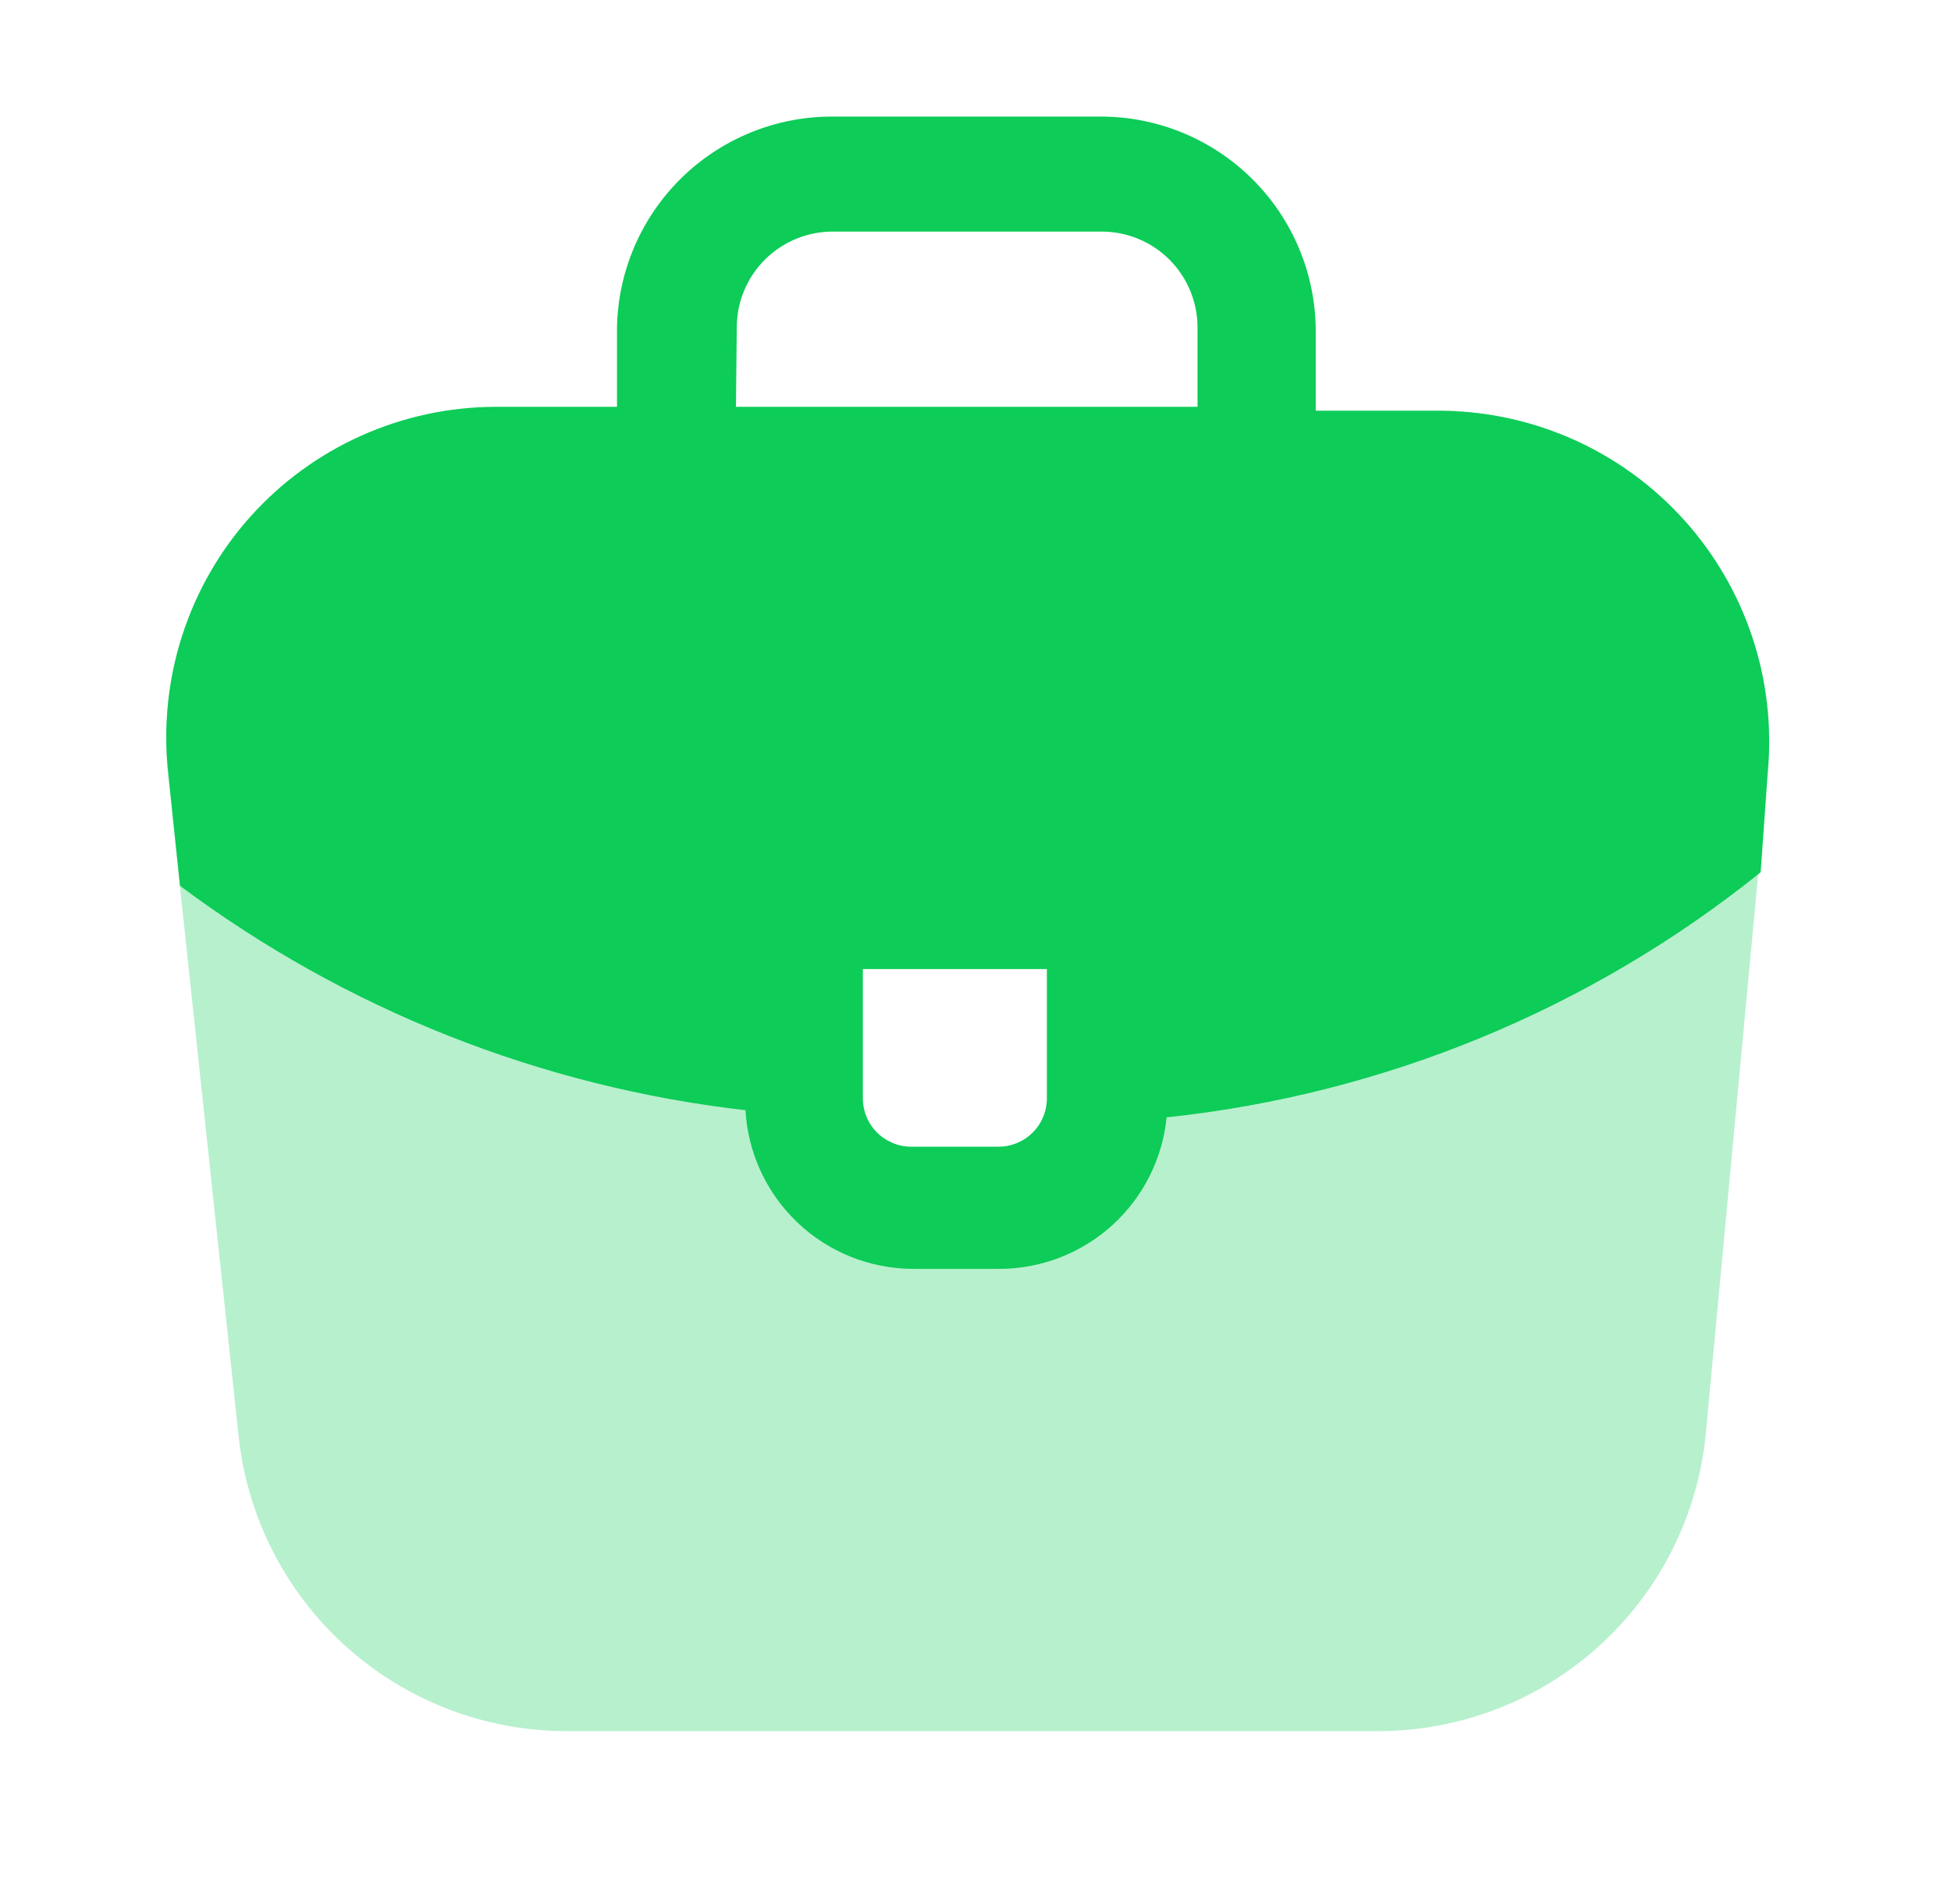
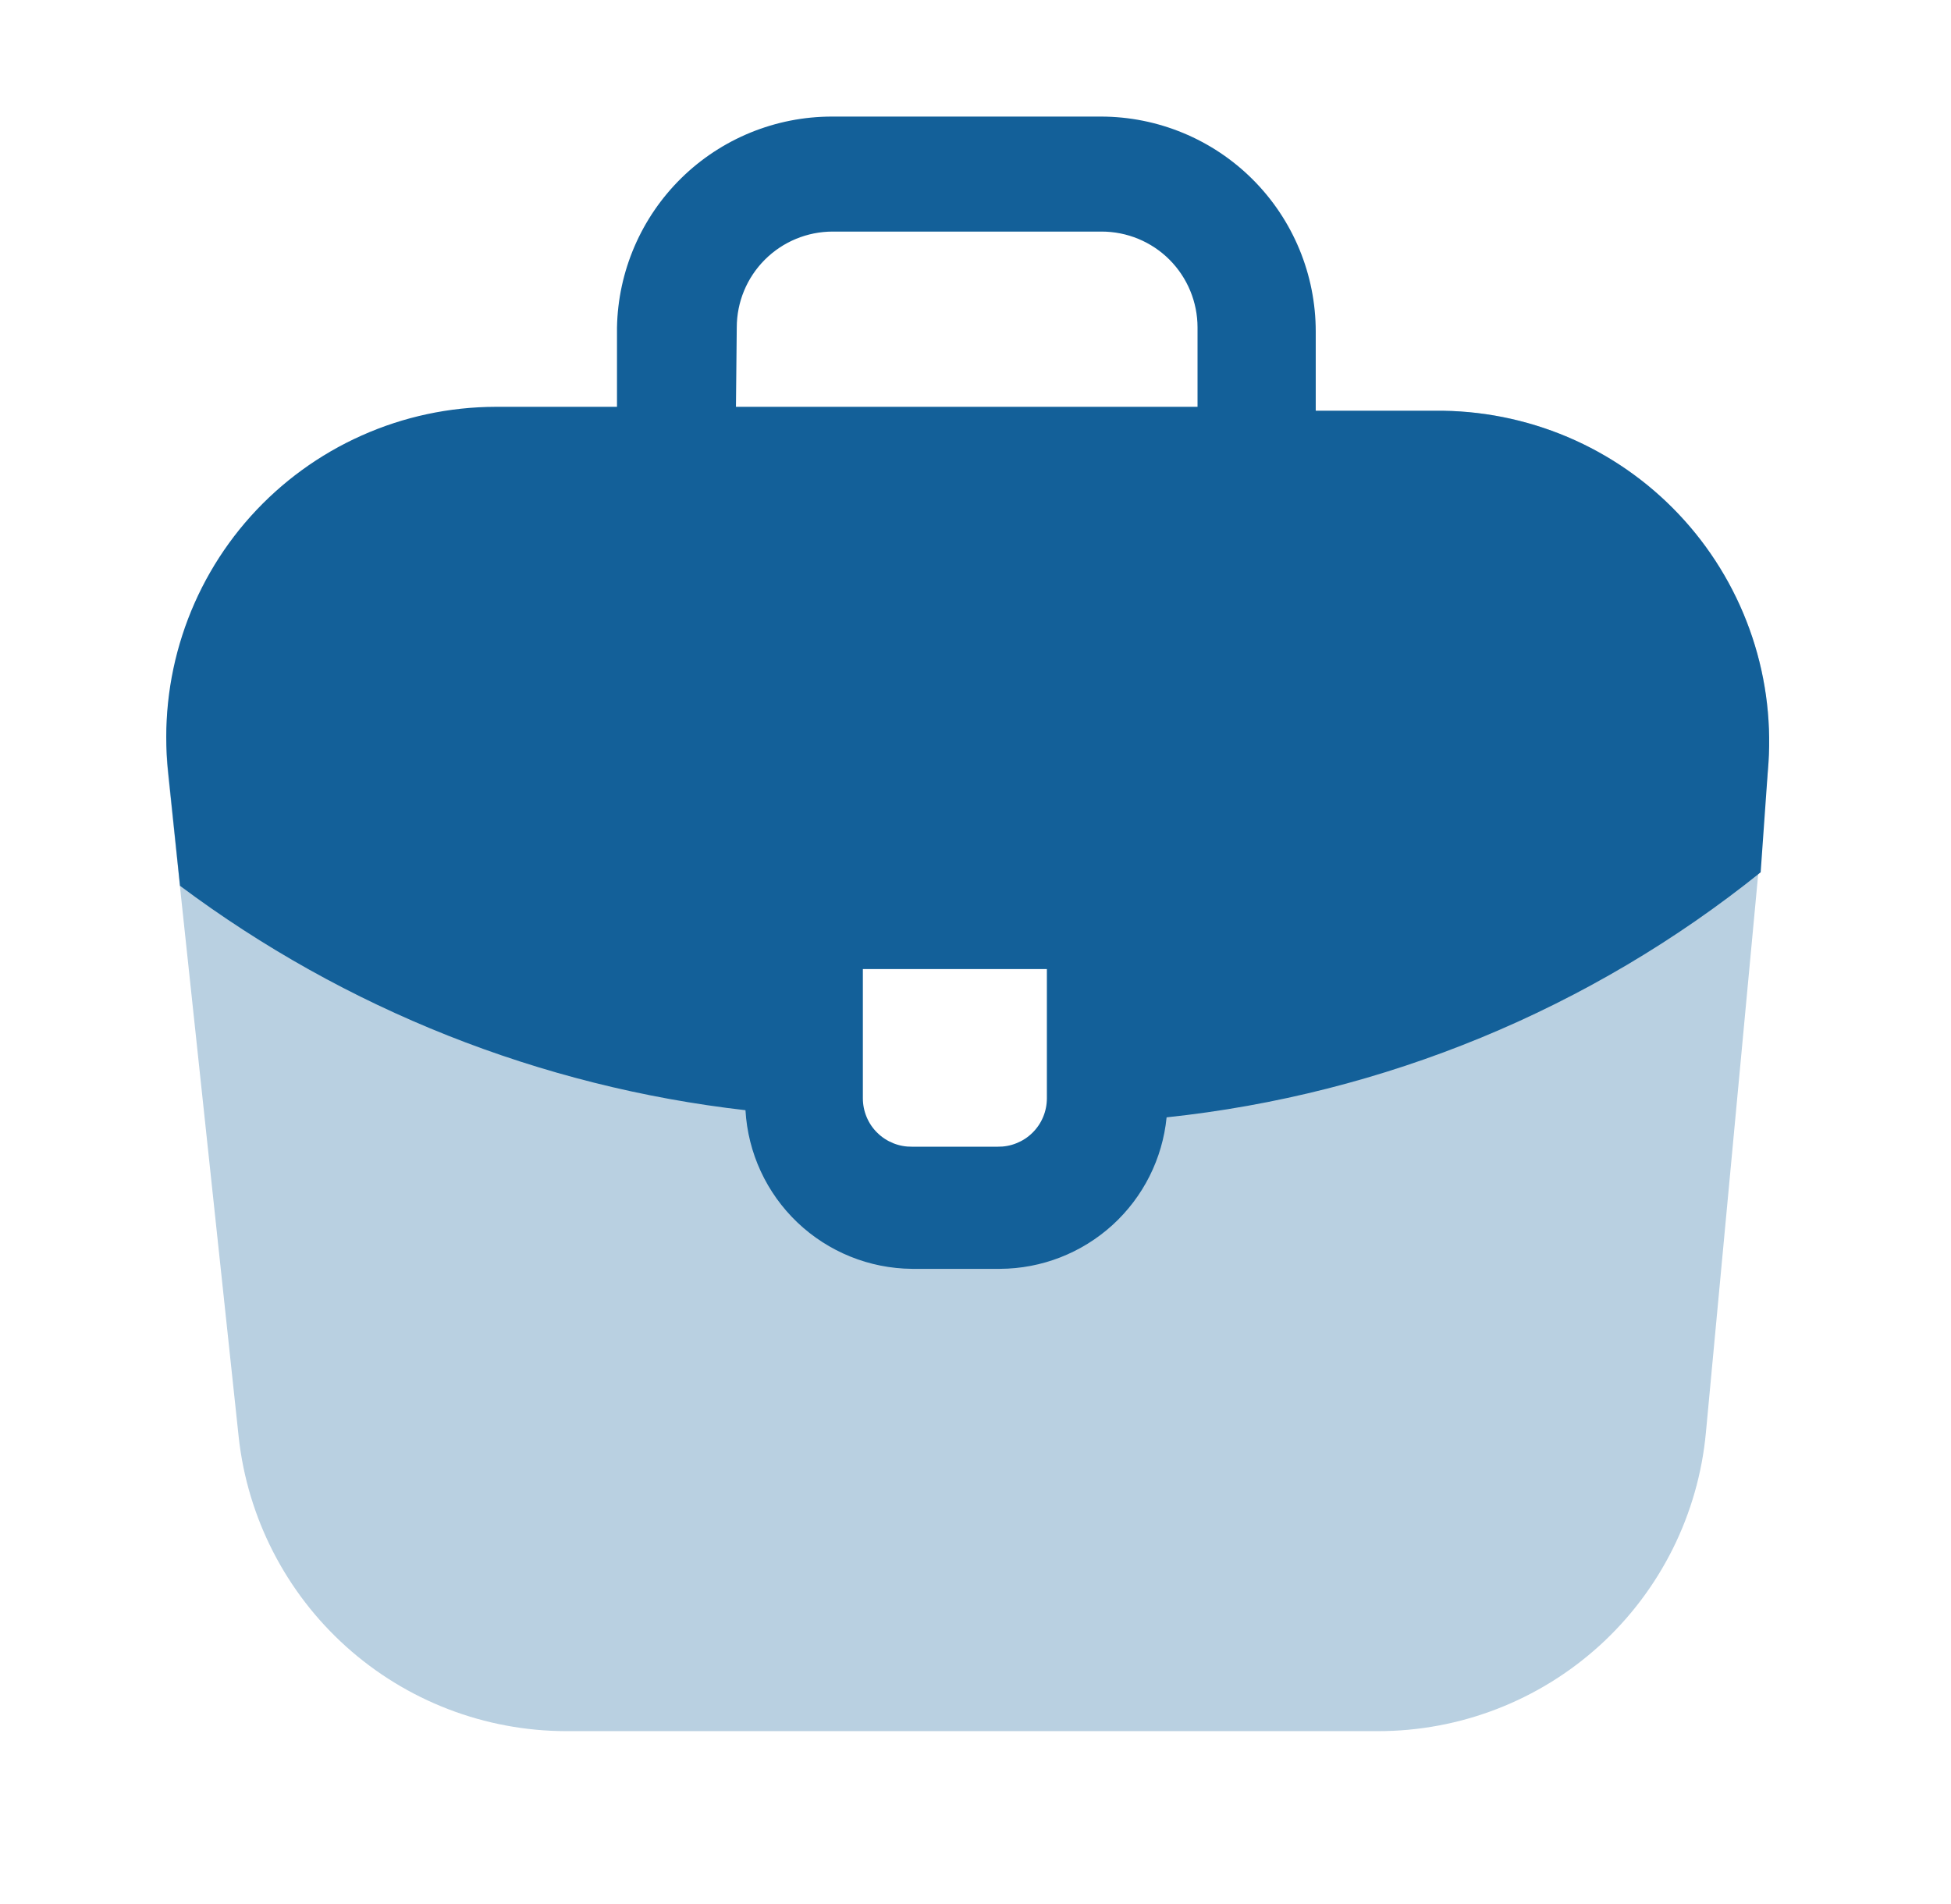
<svg xmlns="http://www.w3.org/2000/svg" width="41" height="40" viewBox="0 0 41 40" fill="none">
  <g opacity="0.3">
-     <path d="M30.333 8.633H10.416C9.445 8.635 8.485 8.841 7.598 9.237C6.711 9.633 5.917 10.212 5.268 10.935C4.619 11.658 4.13 12.509 3.831 13.433C3.532 14.357 3.43 15.334 3.533 16.3L5.016 30.2C5.201 31.897 6.006 33.467 7.276 34.608C8.546 35.749 10.192 36.381 11.9 36.383H28.95C30.677 36.386 32.342 35.743 33.619 34.581C34.896 33.418 35.692 31.82 35.85 30.1L37.15 16.217C37.237 15.263 37.127 14.302 36.825 13.394C36.523 12.485 36.037 11.648 35.397 10.936C34.757 10.224 33.977 9.652 33.106 9.256C32.234 8.86 31.29 8.648 30.333 8.633ZM23.383 23.083C23.383 23.382 23.324 23.678 23.209 23.955C23.094 24.231 22.925 24.481 22.713 24.692C22.501 24.903 22.249 25.069 21.972 25.182C21.695 25.295 21.399 25.352 21.1 25.35H19.166C18.867 25.352 18.571 25.295 18.294 25.182C18.017 25.069 17.765 24.903 17.553 24.692C17.341 24.481 17.172 24.231 17.057 23.955C16.942 23.678 16.883 23.382 16.883 23.083V19.117H23.3L23.383 23.083Z" fill="#0DCC58" />
+     <path d="M30.333 8.633H10.416C9.445 8.635 8.485 8.841 7.598 9.237C6.711 9.633 5.917 10.212 5.268 10.935C4.619 11.658 4.13 12.509 3.831 13.433C3.532 14.357 3.43 15.334 3.533 16.3L5.016 30.2C5.201 31.897 6.006 33.467 7.276 34.608C8.546 35.749 10.192 36.381 11.9 36.383H28.95C30.677 36.386 32.342 35.743 33.619 34.581C34.896 33.418 35.692 31.82 35.85 30.1L37.15 16.217C37.237 15.263 37.127 14.302 36.825 13.394C36.523 12.485 36.037 11.648 35.397 10.936C34.757 10.224 33.977 9.652 33.106 9.256C32.234 8.86 31.29 8.648 30.333 8.633ZM23.383 23.083C23.383 23.382 23.324 23.678 23.209 23.955C23.094 24.231 22.925 24.481 22.713 24.692C22.501 24.903 22.249 25.069 21.972 25.182C21.695 25.295 21.399 25.352 21.1 25.35H19.166C18.867 25.352 18.571 25.295 18.294 25.182C18.017 25.069 17.765 24.903 17.553 24.692C17.341 24.481 17.172 24.231 17.057 23.955C16.942 23.678 16.883 23.382 16.883 23.083V19.117H23.3L23.383 23.083Z" fill="#136099" />
  </g>
-   <path d="M37.15 16.217C37.237 15.263 37.127 14.302 36.825 13.394C36.523 12.485 36.037 11.648 35.397 10.936C34.757 10.224 33.977 9.652 33.106 9.256C32.234 8.86 31.29 8.648 30.333 8.633H27.65V6.967C27.65 5.769 27.174 4.62 26.327 3.773C25.48 2.926 24.331 2.45 23.133 2.45H17.483C16.299 2.45 15.163 2.914 14.318 3.743C13.474 4.572 12.988 5.7 12.966 6.883V8.55H10.416C9.445 8.552 8.485 8.757 7.598 9.154C6.711 9.55 5.917 10.129 5.268 10.851C4.619 11.574 4.13 12.425 3.831 13.35C3.532 14.274 3.43 15.251 3.533 16.217L3.783 18.617C7.257 21.213 11.358 22.841 15.666 23.333C15.717 24.23 16.107 25.073 16.757 25.692C17.407 26.311 18.269 26.66 19.166 26.667H21.016C21.89 26.663 22.731 26.335 23.378 25.747C24.024 25.159 24.43 24.353 24.516 23.483C29.085 23 33.419 21.212 37 18.333L37.15 16.217ZM15.483 6.883C15.483 6.348 15.695 5.836 16.074 5.457C16.452 5.079 16.965 4.867 17.5 4.867H23.15C23.685 4.867 24.198 5.079 24.576 5.457C24.954 5.836 25.166 6.348 25.166 6.883V8.55H15.466L15.483 6.883ZM22 23.083C22 23.218 21.973 23.352 21.921 23.476C21.869 23.601 21.792 23.714 21.696 23.808C21.6 23.903 21.486 23.977 21.36 24.027C21.235 24.078 21.101 24.102 20.966 24.1H19.166C19.032 24.102 18.898 24.078 18.772 24.027C18.647 23.977 18.533 23.903 18.437 23.808C18.34 23.714 18.264 23.601 18.212 23.476C18.16 23.352 18.133 23.218 18.133 23.083V20.367H22V23.083Z" fill="#0DCC58" />
+   <path d="M37.15 16.217C37.237 15.263 37.127 14.302 36.825 13.394C36.523 12.485 36.037 11.648 35.397 10.936C34.757 10.224 33.977 9.652 33.106 9.256C32.234 8.86 31.29 8.648 30.333 8.633H27.65V6.967C27.65 5.769 27.174 4.62 26.327 3.773C25.48 2.926 24.331 2.45 23.133 2.45H17.483C16.299 2.45 15.163 2.914 14.318 3.743C13.474 4.572 12.988 5.7 12.966 6.883V8.55H10.416C9.445 8.552 8.485 8.757 7.598 9.154C6.711 9.55 5.917 10.129 5.268 10.851C4.619 11.574 4.13 12.425 3.831 13.35C3.532 14.274 3.43 15.251 3.533 16.217L3.783 18.617C7.257 21.213 11.358 22.841 15.666 23.333C15.717 24.23 16.107 25.073 16.757 25.692C17.407 26.311 18.269 26.66 19.166 26.667H21.016C21.89 26.663 22.731 26.335 23.378 25.747C24.024 25.159 24.43 24.353 24.516 23.483C29.085 23 33.419 21.212 37 18.333L37.15 16.217ZM15.483 6.883C15.483 6.348 15.695 5.836 16.074 5.457C16.452 5.079 16.965 4.867 17.5 4.867H23.15C23.685 4.867 24.198 5.079 24.576 5.457C24.954 5.836 25.166 6.348 25.166 6.883V8.55H15.466L15.483 6.883ZM22 23.083C22 23.218 21.973 23.352 21.921 23.476C21.869 23.601 21.792 23.714 21.696 23.808C21.6 23.903 21.486 23.977 21.36 24.027C21.235 24.078 21.101 24.102 20.966 24.1H19.166C19.032 24.102 18.898 24.078 18.772 24.027C18.647 23.977 18.533 23.903 18.437 23.808C18.34 23.714 18.264 23.601 18.212 23.476C18.16 23.352 18.133 23.218 18.133 23.083V20.367H22V23.083Z" fill="#136099" />
</svg>
